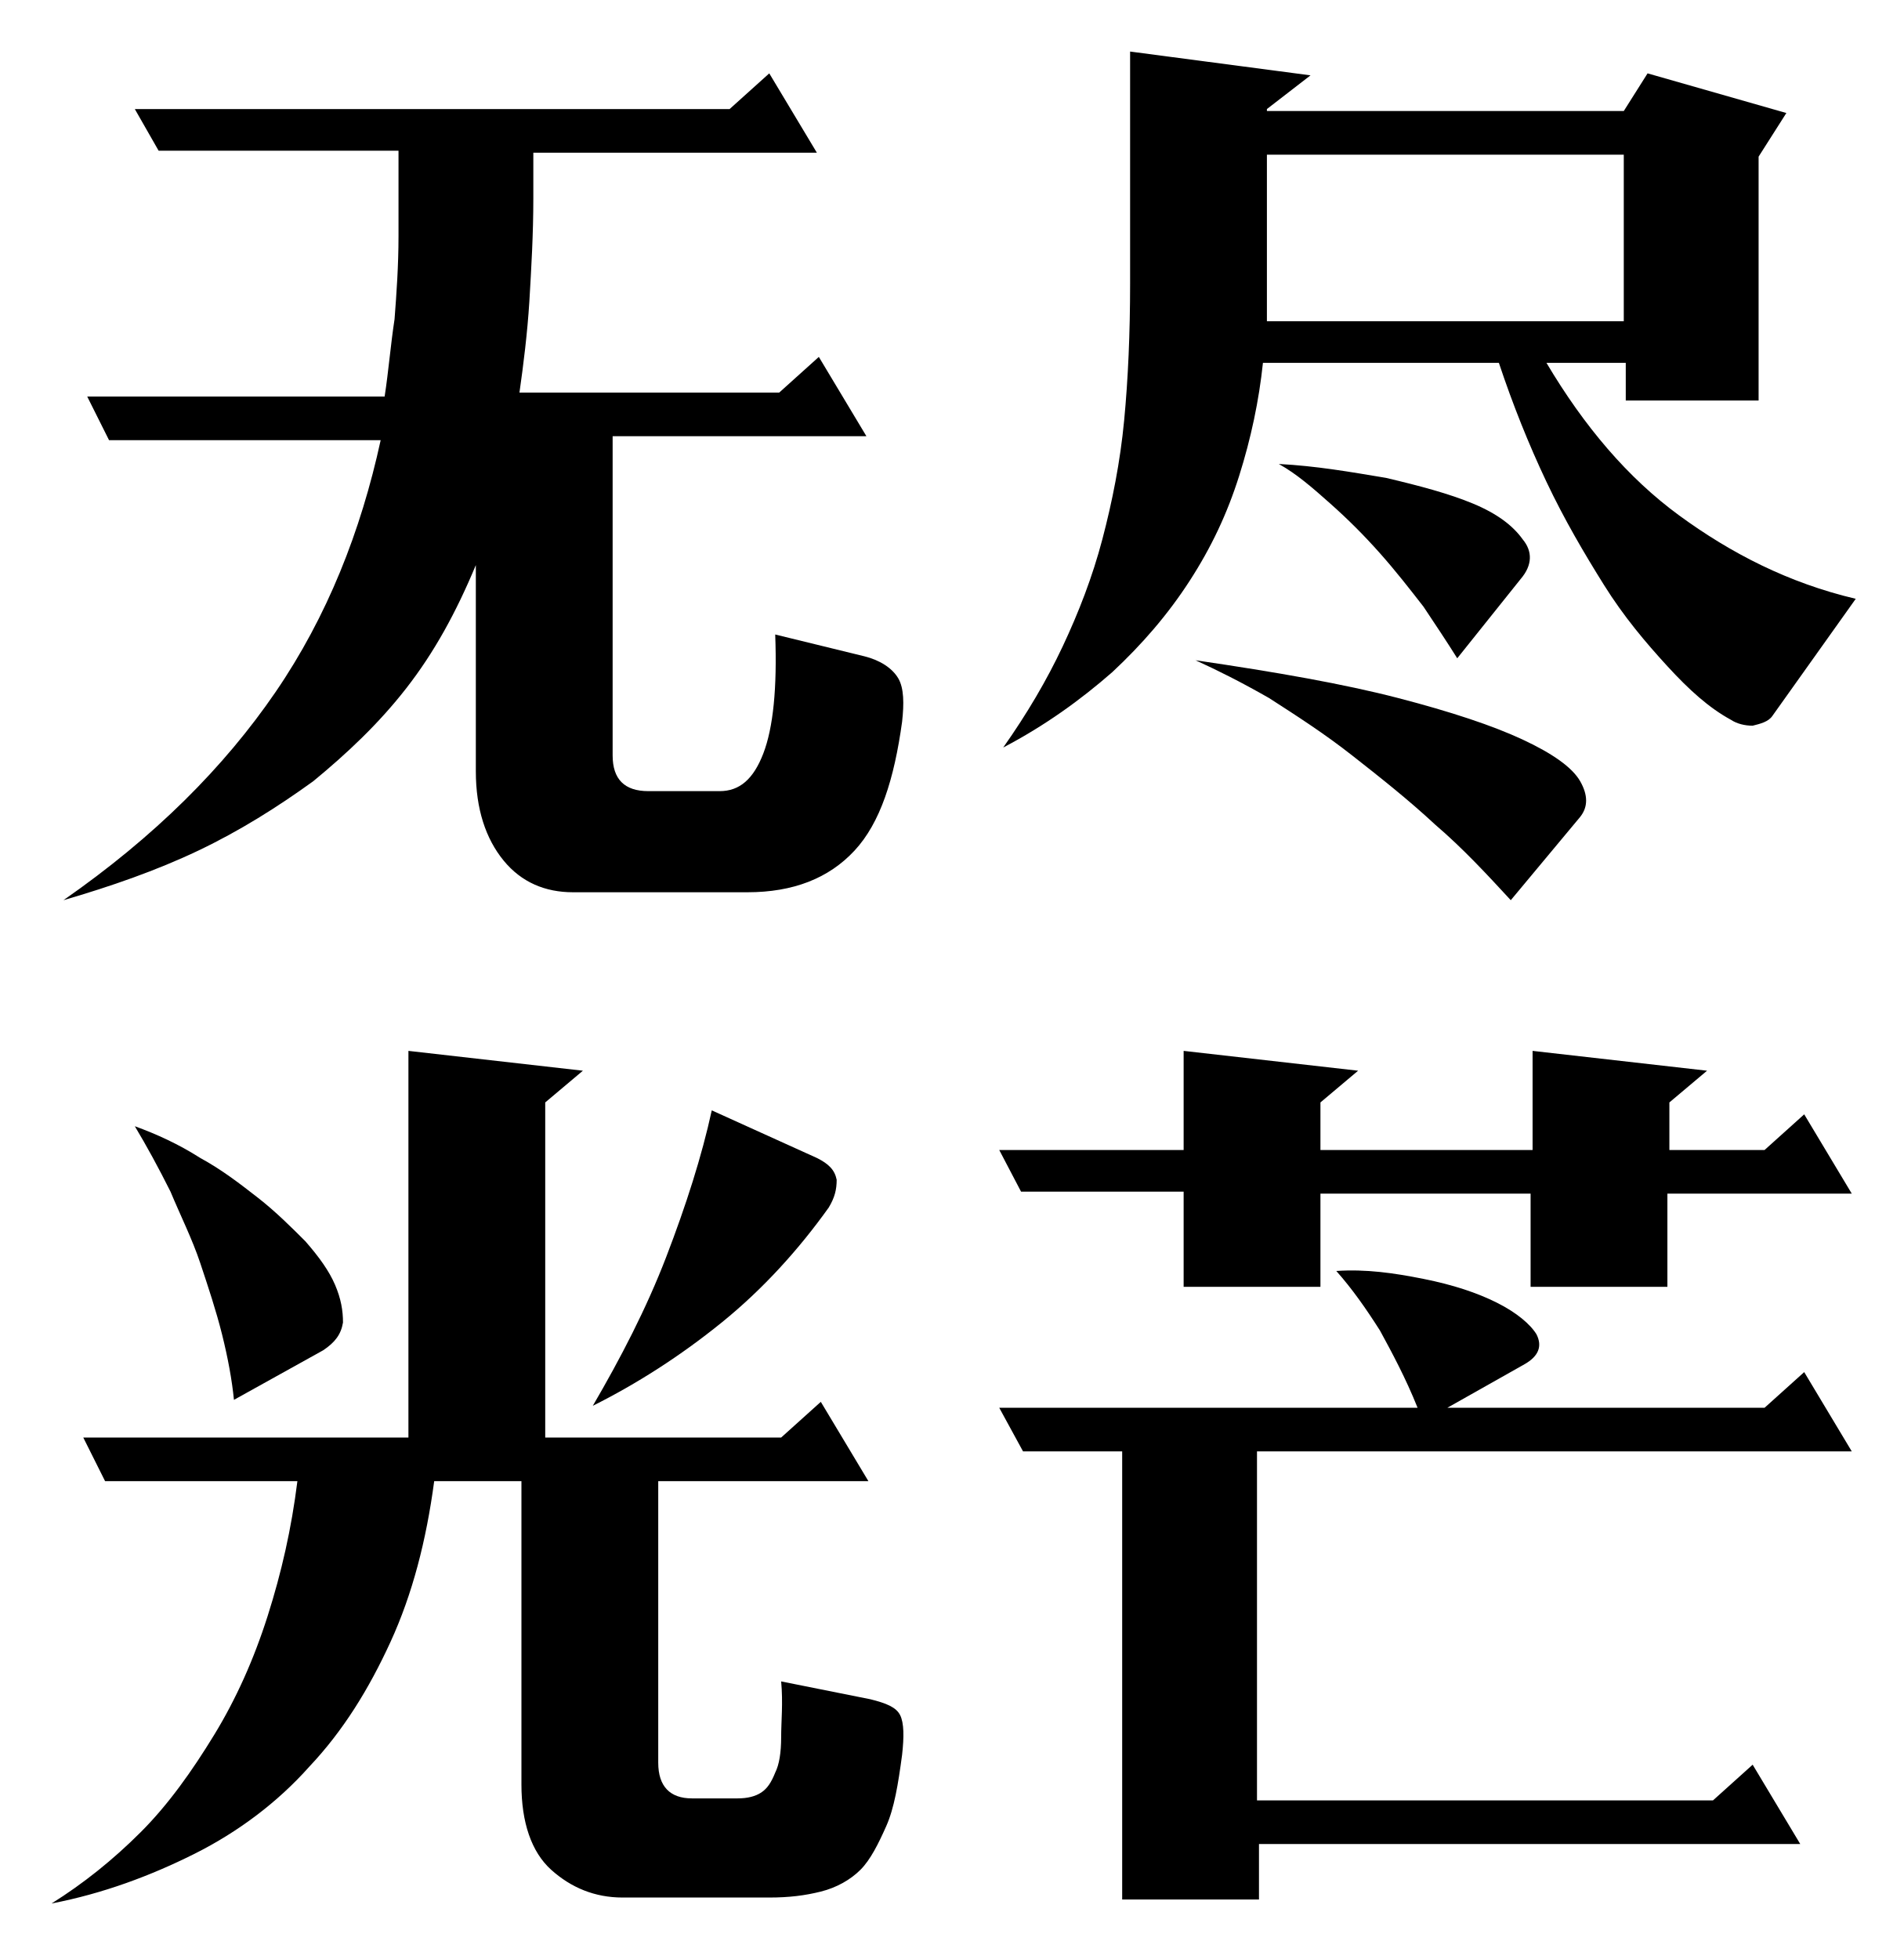
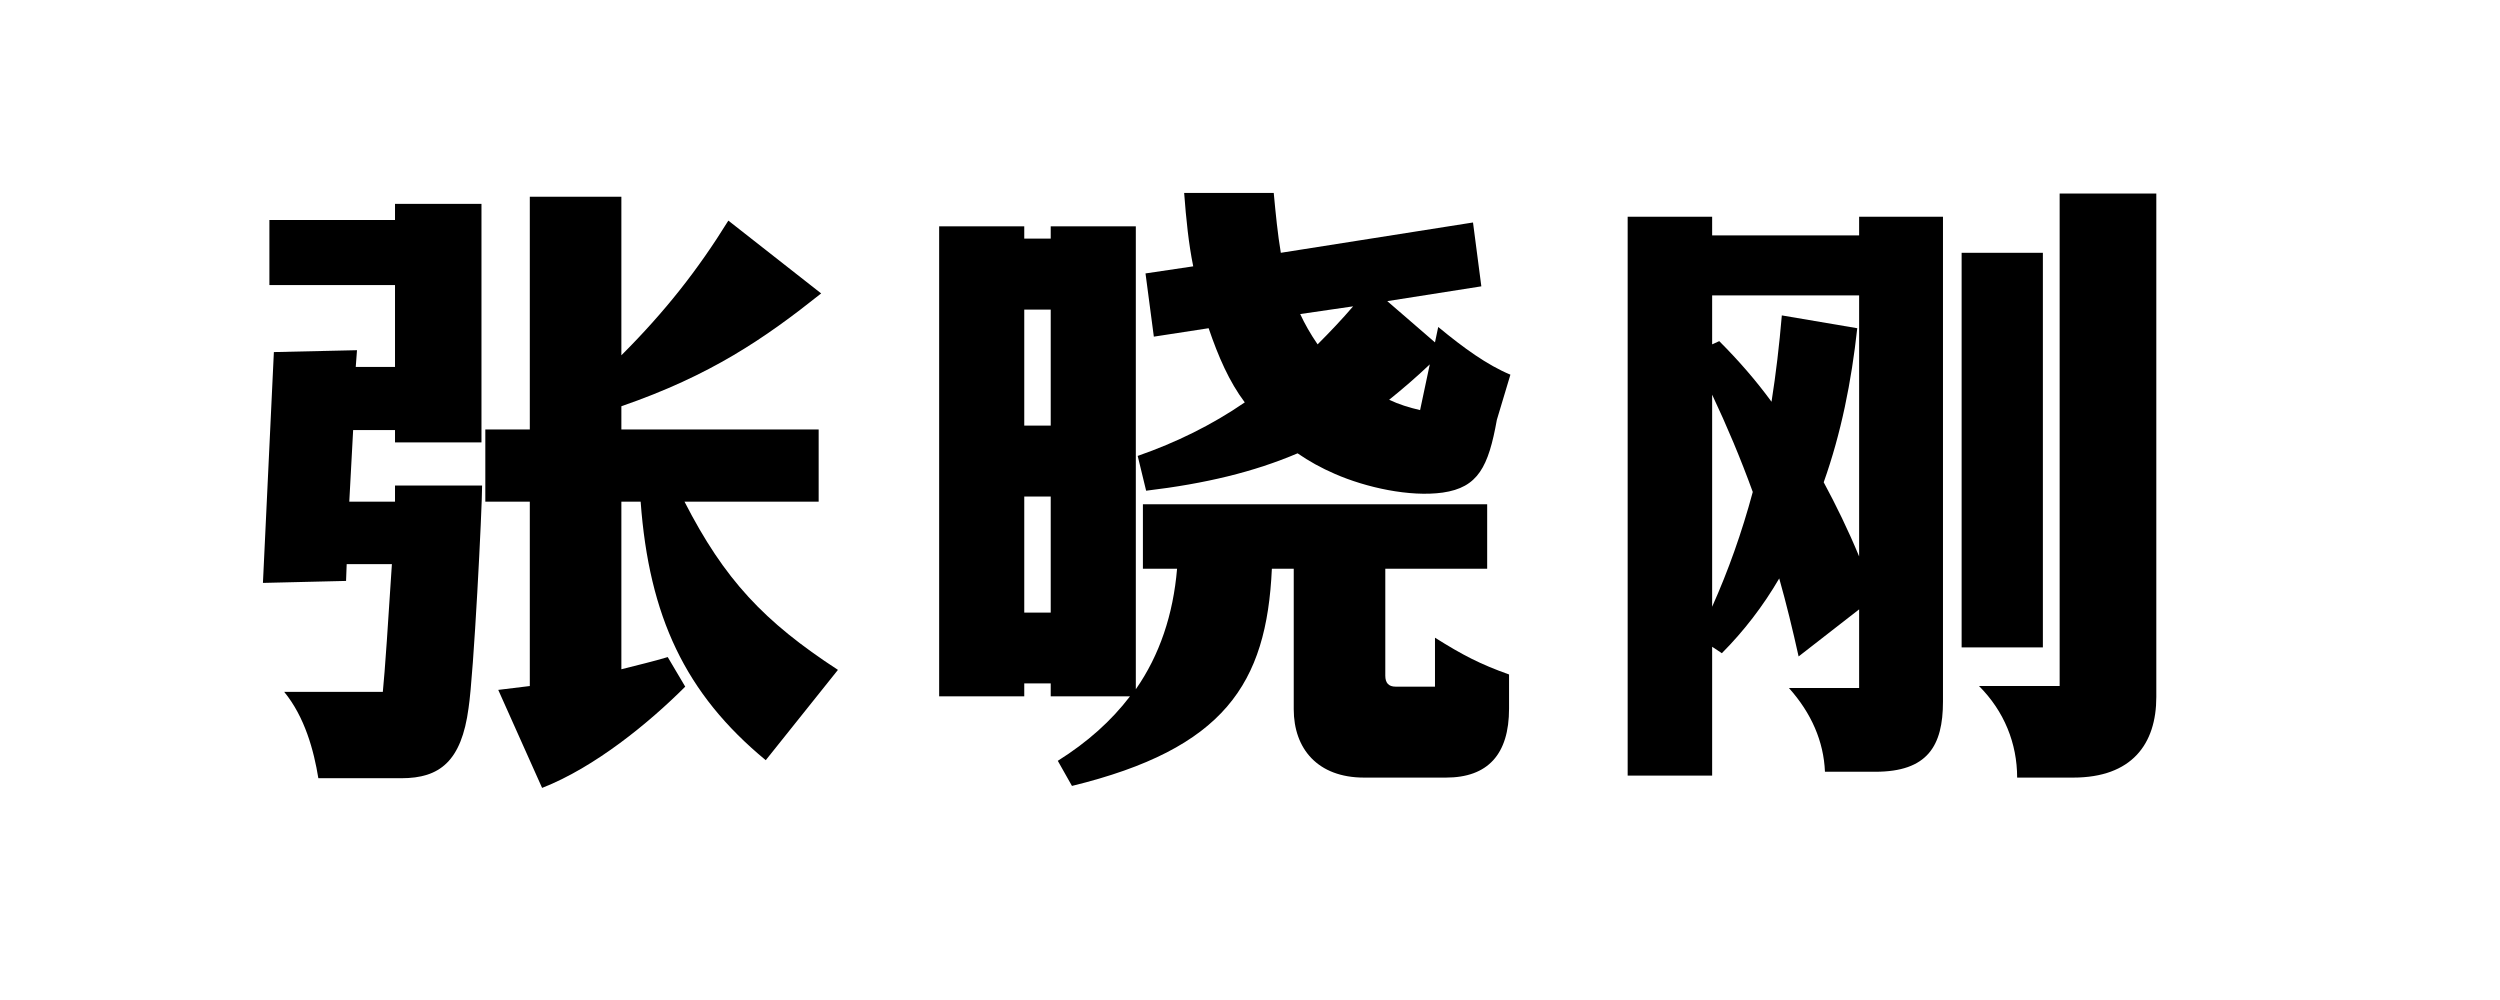
- <svg xmlns="http://www.w3.org/2000/svg" viewBox="0 0 96 98.8">
-   <g>
-     <path d="M26.9,7.6v2.4c0,1.8-0.1,3.5-0.2,5.2c-0.1,1.6-0.3,3.2-0.5,4.6h13.1l2-1.8l2.4,4H30.9v16.1c0,1.2,0.6,1.8,1.8,1.8h3.6   c1,0,1.7-0.6,2.2-1.9c0.5-1.3,0.7-3.3,0.6-6l4.5,1.1c0.8,0.2,1.4,0.6,1.7,1.1c0.3,0.5,0.3,1.3,0.2,2.2c-0.4,2.9-1.1,5.1-2.4,6.5   S40,45,37.7,45h-8.8c-1.4,0-2.6-0.5-3.5-1.6c-0.9-1.1-1.4-2.6-1.4-4.5V28.5c-1,2.4-2.1,4.4-3.5,6.2c-1.4,1.8-3,3.3-4.7,4.7   c-1.8,1.3-3.7,2.5-5.8,3.5c-2.1,1-4.4,1.8-6.8,2.5c4.6-3.2,8.1-6.7,10.7-10.5c2.6-3.8,4.3-8.1,5.3-12.7H5.5l-1.1-2.2h15   c0.2-1.3,0.3-2.6,0.5-3.9c0.1-1.3,0.2-2.7,0.2-4.2V7.6H8L6.8,5.5h30l2-1.8l2.4,4H26.9z" />
-     <path d="M88.8,20.2h-6.8v-1.9h-4c1.9,3.2,4.1,5.8,6.7,7.7c2.6,1.9,5.5,3.4,8.9,4.2l-4.2,5.9c-0.2,0.3-0.6,0.4-1,0.5   c-0.4,0-0.8-0.1-1.1-0.3c-1.1-0.6-2.1-1.5-3.2-2.7c-1.1-1.2-2.2-2.5-3.2-4.1c-1-1.6-2-3.3-2.9-5.2c-0.9-1.9-1.7-3.9-2.4-6H63.7   c-0.2,1.9-0.6,3.8-1.2,5.7c-0.6,1.9-1.4,3.6-2.5,5.3c-1.1,1.7-2.4,3.2-3.9,4.6c-1.6,1.4-3.4,2.7-5.5,3.8c1.2-1.7,2.2-3.4,3-5.1   c0.8-1.7,1.5-3.5,2-5.4c0.5-1.9,0.9-3.9,1.1-6c0.2-2.1,0.3-4.4,0.3-6.9V2.6l9.1,1.2l-2.2,1.7v0.1h18l1.2-1.9l7,2l-1.4,2.2V20.2z    M76.2,45.4c-1.2-1.3-2.4-2.6-3.8-3.8c-1.4-1.3-2.8-2.4-4.2-3.5c-1.4-1.1-2.8-2-4.2-2.9c-1.4-0.8-2.6-1.4-3.7-1.9   c4.1,0.6,7.5,1.2,10.2,1.9c2.7,0.7,4.8,1.4,6.3,2.1c1.5,0.7,2.5,1.4,2.9,2.1c0.4,0.7,0.4,1.3,0,1.8L76.2,45.4z M63.9,15.1   c0,0.2,0,0.4,0,0.6c0,0.2,0,0.4,0,0.5h18V7.8h-18V15.1z M73.5,33.2c-0.5-0.8-1.1-1.7-1.7-2.6c-0.7-0.9-1.4-1.8-2.2-2.7   c-0.8-0.9-1.6-1.7-2.5-2.5c-0.9-0.8-1.7-1.5-2.6-2c1.9,0.1,3.6,0.4,5.4,0.7c1.7,0.4,3.2,0.8,4.4,1.3c1.2,0.5,2,1.1,2.5,1.8   c0.5,0.6,0.5,1.3-0.1,2L73.5,33.2z" />
+ <svg xmlns="http://www.w3.org/2000/svg" width="500" zoomAndPan="magnify" viewBox="0 0 375 150" height="200" preserveAspectRatio="xMidYMid meet" version="1.0">
+   <g fill="#000000" fill-opacity="1">
+     <g transform="translate(33.4399, 106.3889)">
+       <g>
+         <path d="M 39.359 -41.969 L 39.359 -31.141 L 46.031 -31.141 L 46.031 -3.484 L 41.297 -2.906 L 47.875 11.797 C 55.797 8.703 63.922 2.031 69.344 -3.391 L 66.719 -7.828 C 64.5 -7.156 62.375 -6.672 59.766 -6 L 59.766 -31.141 L 62.656 -31.141 C 63.922 -13.922 69.344 -2.328 81.422 7.641 L 92.25 -5.906 C 81.141 -13.156 75.234 -19.438 69.234 -31.141 L 89.359 -31.141 L 89.359 -41.969 L 59.766 -41.969 L 59.766 -45.453 C 73.203 -50.094 81.234 -55.609 89.734 -62.375 L 75.812 -73.297 C 71.266 -65.953 66.344 -59.672 59.766 -53.094 L 59.766 -76.875 L 46.031 -76.875 L 46.031 -41.969 Z M 25.812 -75.812 L 25.812 -73.391 L 6.969 -73.391 L 6.969 -63.625 L 25.812 -63.625 L 25.812 -51.344 L 19.922 -51.344 L 20.109 -53.859 L 7.641 -53.578 L 6 -18.953 L 18.469 -19.25 L 18.562 -21.766 L 25.344 -21.766 C 24.859 -14.125 24.266 -5.219 23.984 -2.609 L 9.188 -2.609 C 12.281 1.156 13.641 6.188 14.312 10.344 L 26.781 10.344 C 32.5 10.344 35.781 7.828 36.844 -0.188 C 37.625 -5.312 38.875 -30.078 38.875 -33.562 L 25.812 -33.562 L 25.812 -31.141 L 18.953 -31.141 L 19.531 -41.875 L 25.812 -41.875 L 25.812 -40.031 L 38.781 -40.031 L 38.781 -75.812 Z M 25.812 -75.812 " />
+       </g>
+     </g>
  </g>
-   <g>
-     <path d="M33.2,74.7v14.2c0,1.2,0.6,1.8,1.7,1.8h2.3c0.5,0,0.9-0.1,1.2-0.3s0.5-0.5,0.7-1c0.2-0.4,0.3-1,0.3-1.8   c0-0.8,0.1-1.7,0-2.8l4.5,0.9c0.8,0.2,1.3,0.4,1.5,0.8s0.2,1.1,0.1,2c-0.2,1.5-0.4,2.7-0.8,3.6c-0.4,0.9-0.8,1.7-1.3,2.2   c-0.5,0.5-1.2,0.9-2,1.1c-0.8,0.2-1.6,0.3-2.6,0.3h-7.4c-1.4,0-2.6-0.5-3.6-1.4c-1-0.9-1.5-2.4-1.5-4.3V74.7h-4.4   c-0.4,3-1.1,5.7-2.2,8.1c-1.1,2.4-2.4,4.5-4.1,6.3c-1.6,1.8-3.6,3.3-5.8,4.4s-4.6,2-7.2,2.5c1.6-1,3.1-2.2,4.5-3.6   c1.4-1.4,2.6-3.1,3.7-4.9c1.1-1.8,2-3.8,2.7-6c0.7-2.2,1.2-4.4,1.5-6.8H5.3l-1.1-2.2h16.4V53l8.8,1l-1.9,1.6v16.9h11.9l2-1.8l2.4,4   H33.2z M11.8,70.6c-0.1-1-0.3-2.1-0.6-3.3c-0.3-1.2-0.7-2.4-1.1-3.6c-0.4-1.2-1-2.4-1.5-3.6c-0.6-1.2-1.2-2.3-1.8-3.3   c1.1,0.4,2.2,0.9,3.3,1.6c1.1,0.6,2,1.3,2.9,2c0.9,0.7,1.7,1.5,2.4,2.2c0.7,0.8,1.2,1.5,1.5,2.2c0.3,0.7,0.4,1.3,0.4,1.9   c-0.1,0.6-0.4,1-1,1.4L11.8,70.6z M41.8,60.9c-1.5,2.1-3.3,4.1-5.4,5.8c-2.1,1.7-4.3,3.1-6.5,4.2c1.4-2.4,2.7-4.9,3.7-7.5   c1-2.6,1.8-5.1,2.3-7.4l5.3,2.4c0.6,0.3,0.9,0.6,1,1.1C42.2,60,42.1,60.4,41.8,60.9z" />
-     <path d="M59.7,64.8v-4.7h-8.2L50.4,58h9.3v-5l8.8,1l-1.9,1.6V58h10.7v-5l8.8,1l-1.9,1.6V58H89l2-1.8l2.4,4h-9.3v4.7h-6.9v-4.7H66.6   v4.7H59.7z M73,71H89l2-1.8l2.4,4h-30v17.6h23l2-1.8l2.4,4H63.5v2.8h-6.9V73.2h-5L50.4,71h21.1c-0.6-1.5-1.3-2.8-1.9-3.9   c-0.7-1.1-1.4-2.1-2.2-3c1.5-0.1,2.9,0.1,4.4,0.4c1.5,0.3,2.7,0.7,3.7,1.2c1,0.5,1.7,1.1,2,1.6c0.3,0.6,0.1,1.1-0.6,1.5L73,71z" />
+   <g fill="#000000" fill-opacity="1">
+     <g transform="translate(134.5918, 106.3889)">
+       <g>
+         <path d="M 23.016 -72.438 L 23.016 -70.594 L 19.047 -70.594 L 19.047 -72.438 L 6.281 -72.438 L 6.281 -1.938 L 19.047 -1.938 L 19.047 -3.875 L 23.016 -3.875 L 23.016 -1.938 L 34.906 -1.938 C 32.109 1.734 28.531 4.938 24.078 7.734 L 26.203 11.5 C 49.031 5.906 55.406 -3.766 56.188 -21.078 L 59.469 -21.078 L 59.469 0 C 59.469 5.906 63.047 10.25 70.016 10.25 L 82.297 10.25 C 88.578 10.25 91.766 6.766 91.766 -0.094 L 91.766 -5.219 C 87.422 -6.766 84.812 -8.125 80.656 -10.734 L 80.656 -3.391 L 74.75 -3.391 C 73.688 -3.391 73.203 -3.969 73.203 -5.031 L 73.203 -21.078 L 88.484 -21.078 L 88.484 -30.75 L 36.844 -30.75 L 36.844 -21.078 L 41.969 -21.078 C 41.391 -14.219 39.359 -8.125 35.781 -3 L 35.781 -72.438 Z M 37.234 -65.375 L 38.484 -55.891 L 46.703 -57.156 C 48.156 -52.891 49.797 -49.125 52.125 -46.031 C 47.188 -42.641 41.875 -40.031 36.062 -38 L 37.328 -32.781 C 46.219 -33.844 53.484 -35.594 60.047 -38.391 C 61.703 -37.234 63.625 -36.172 65.656 -35.297 C 70.297 -33.266 76.875 -31.812 81.812 -32.5 C 87.125 -33.266 88.672 -36.359 89.938 -43.422 L 91.969 -50.188 C 88.484 -51.641 85 -54.156 81.141 -57.344 L 80.656 -55.031 L 73.5 -61.219 L 87.609 -63.438 L 86.359 -73.016 L 57.531 -68.469 C 57.062 -71.266 56.766 -74.266 56.469 -77.453 L 43.031 -77.453 C 43.328 -73.5 43.703 -69.812 44.391 -66.438 Z M 19.047 -59.953 L 23.016 -59.953 L 23.016 -42.547 L 19.047 -42.547 Z M 19.047 -31.906 L 23.016 -31.906 L 23.016 -14.5 L 19.047 -14.5 Z M 68.375 -60.438 C 66.719 -58.5 64.891 -56.578 63.047 -54.734 C 61.984 -56.281 61.109 -57.828 60.438 -59.281 Z M 73.781 -46.422 C 75.812 -48.062 77.844 -49.797 79.875 -51.734 L 78.422 -44.875 C 76.781 -45.25 75.234 -45.734 73.781 -46.422 Z M 73.781 -46.422 " />
+       </g>
+     </g>
+   </g>
+   <g fill="#000000" fill-opacity="1">
+     <g transform="translate(235.7437, 106.3889)">
+       <g>
+         <path d="M 32.594 -3.188 C 35.969 0.578 37.812 4.828 38 9.375 L 45.547 9.375 C 53.375 9.375 55.703 5.516 55.703 -1.156 L 55.703 -73.875 L 43.125 -73.875 L 43.125 -71.078 L 21.078 -71.078 L 21.078 -73.875 L 8.406 -73.875 L 8.406 9.953 L 21.078 9.953 L 21.078 -9.375 L 22.531 -8.406 C 25.812 -11.703 28.719 -15.469 31.141 -19.625 C 32.203 -15.859 33.172 -11.891 34.047 -7.922 L 43.125 -14.984 L 43.125 -3.188 Z M 61.109 -3.484 C 64.891 0.297 66.828 5.125 66.828 10.25 L 75.234 10.25 C 84.031 10.25 87.703 5.219 87.703 -1.844 L 87.703 -77.359 L 73.203 -77.359 L 73.203 -3.484 Z M 58.5 -68.469 L 58.5 -9.281 L 70.688 -9.281 L 70.688 -68.469 Z M 21.078 -54.734 L 21.078 -62.078 L 43.125 -62.078 L 43.125 -22.922 C 41.484 -26.891 39.641 -30.656 37.812 -34.047 C 40.422 -41.391 41.969 -49.125 42.844 -57.156 L 31.531 -59.078 C 31.141 -54.547 30.656 -50.375 29.984 -46.125 C 27.656 -49.312 25.047 -52.312 22.141 -55.219 Z M 21.078 -47.188 C 23.312 -42.453 25.344 -37.625 27.172 -32.594 C 25.531 -26.5 23.5 -20.797 21.078 -15.375 Z M 21.078 -47.188 " />
+       </g>
+     </g>
  </g>
</svg>
